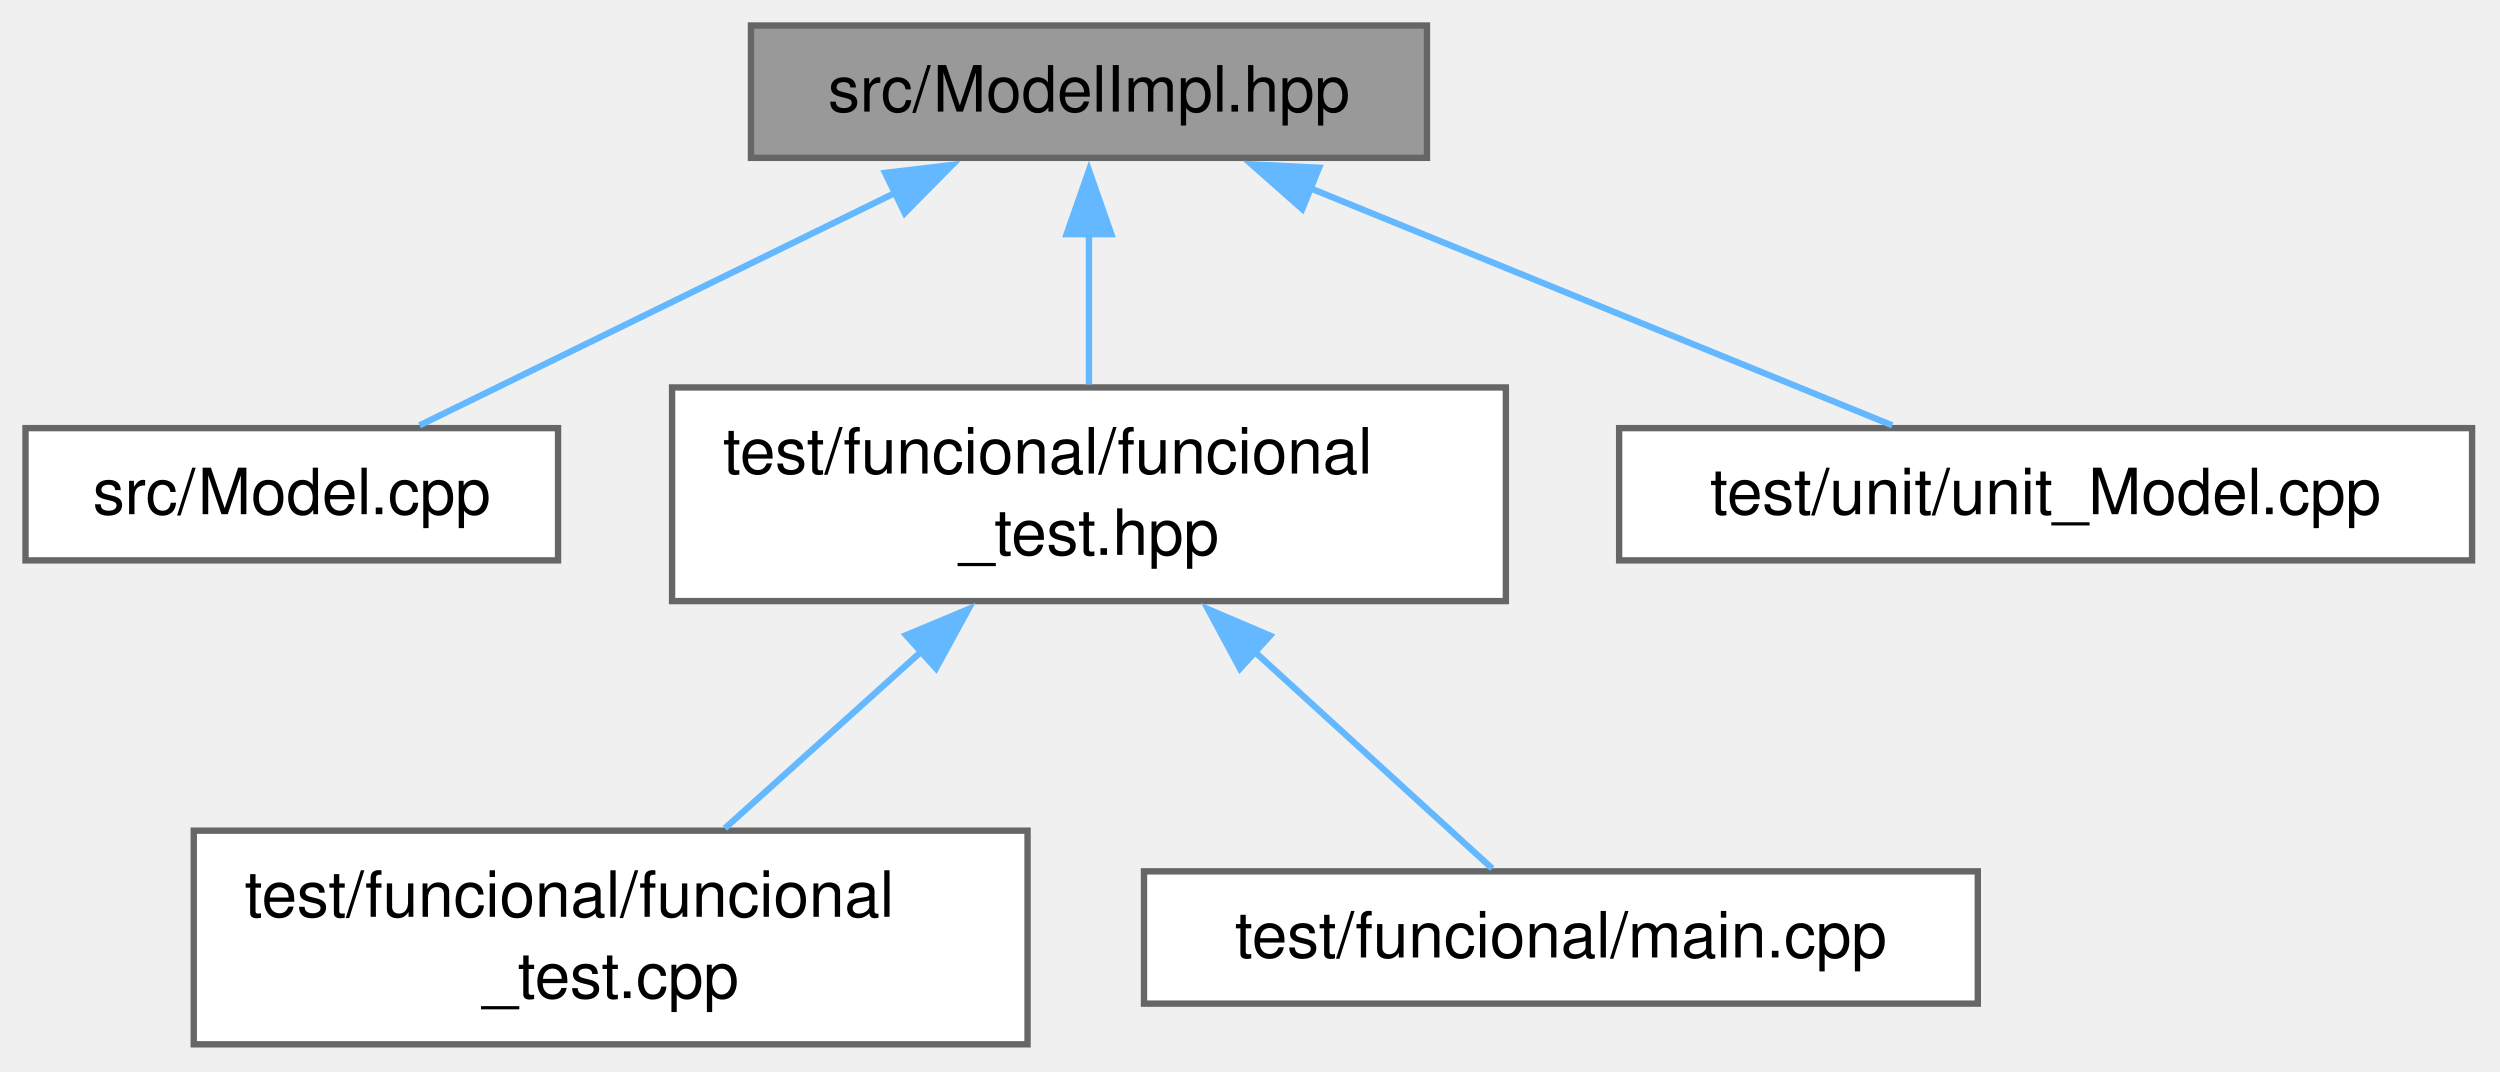
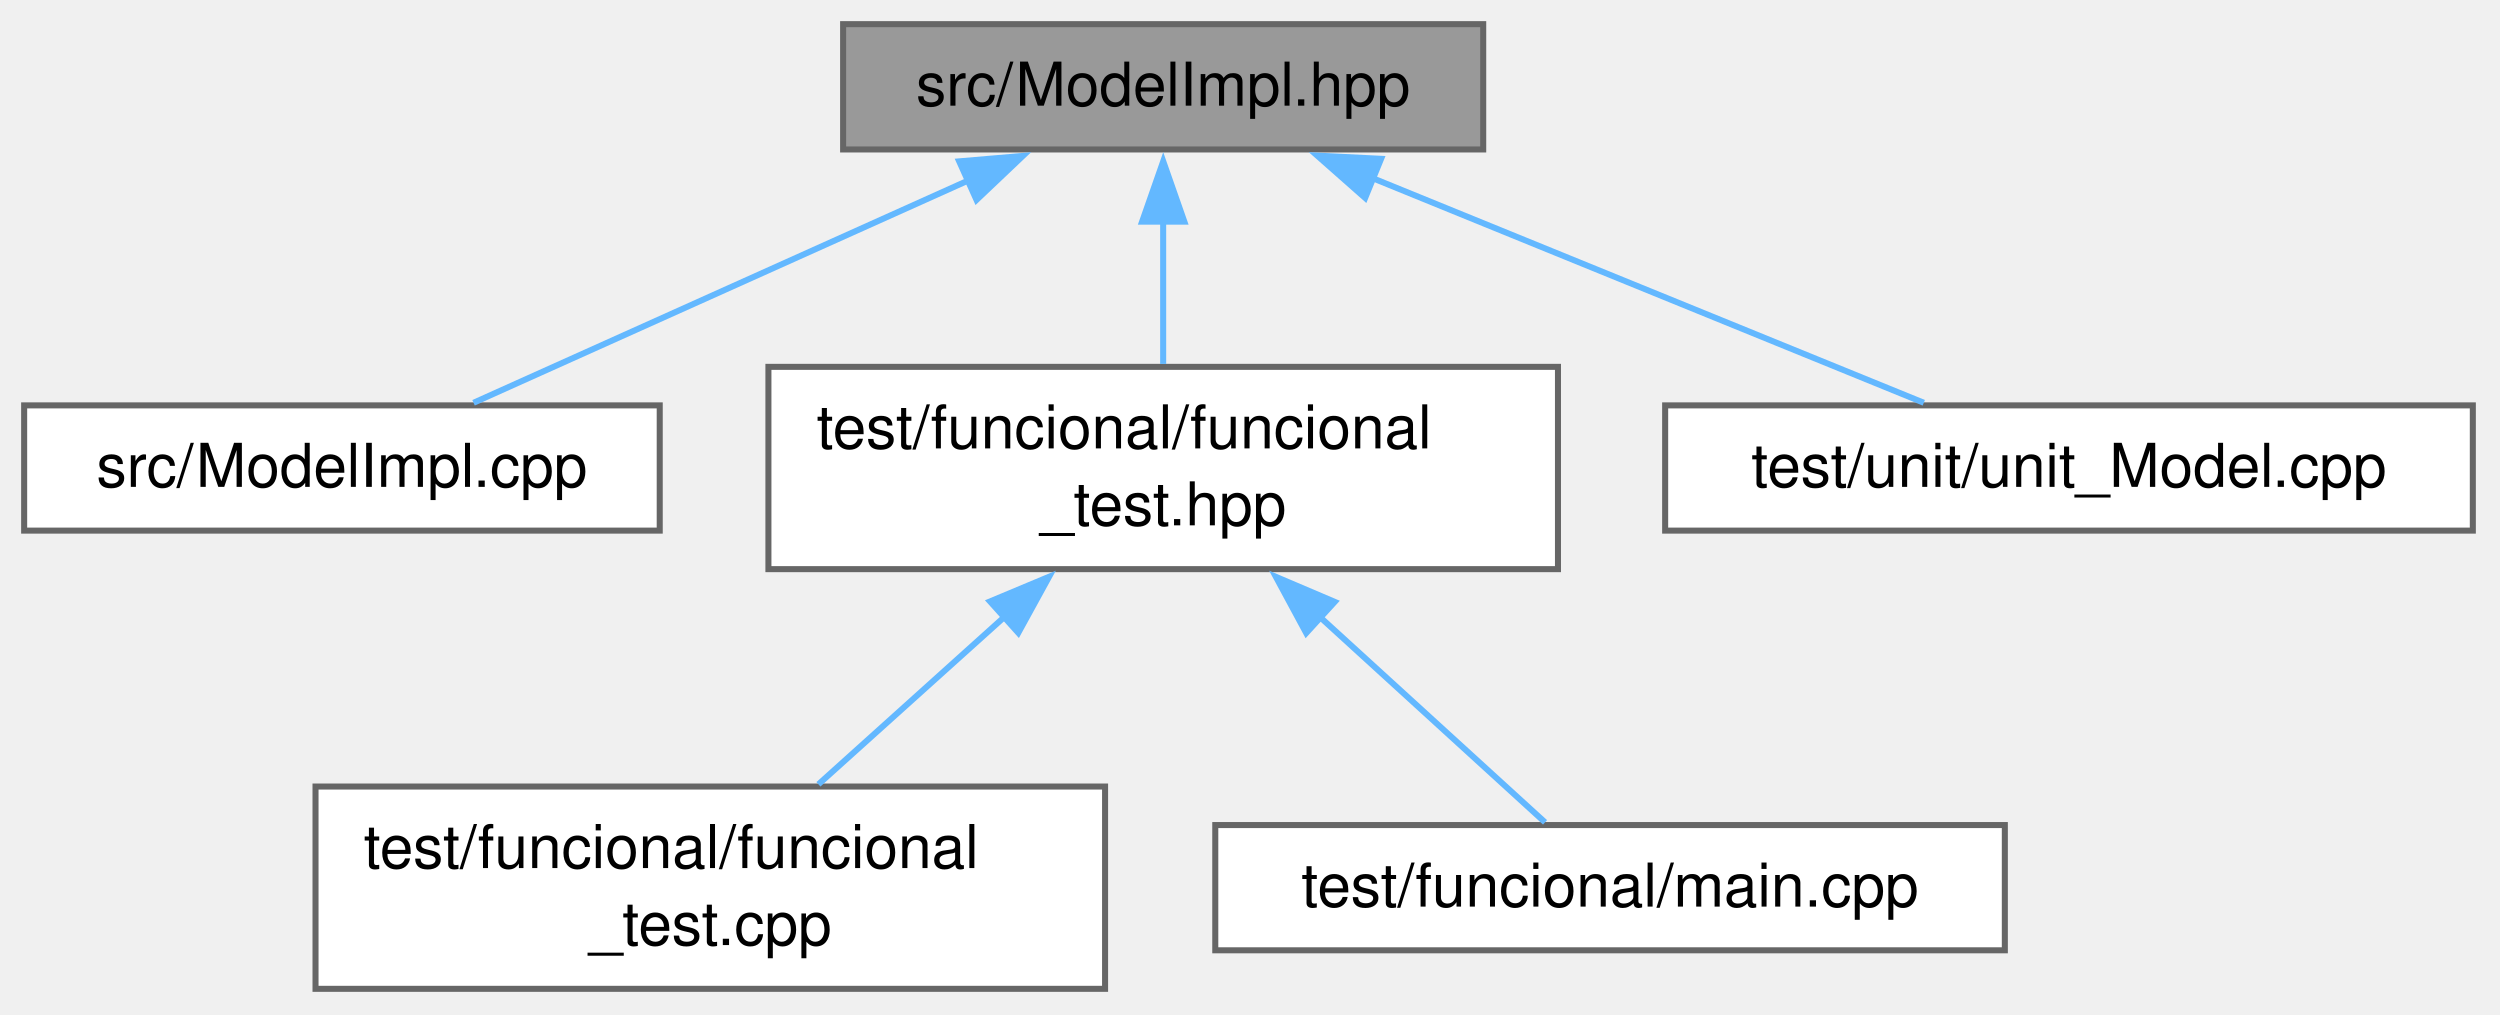
- <svg xmlns="http://www.w3.org/2000/svg" xmlns:xlink="http://www.w3.org/1999/xlink" width="392pt" height="168pt" viewBox="0.00 0.00 392.00 168.00">
+ <svg xmlns="http://www.w3.org/2000/svg" xmlns:xlink="http://www.w3.org/1999/xlink" width="414pt" height="168pt" viewBox="0.00 0.00 414.00 168.00">
  <g id="graph0" class="graph" transform="scale(1 1) rotate(0) translate(4 163.75)">
    <g id="Node000001" class="node">
      <g id="a_Node000001">
        <a xlink:title="Implementação concreta da interface Model.">
-           <polygon fill="#999999" stroke="#666666" points="219.75,-159.75 113.75,-159.75 113.75,-139 219.75,-139 219.75,-159.75" />
-           <text xml:space="preserve" text-anchor="middle" x="166.75" y="-146.25" font-family="Helvetica,sans-Serif" font-size="10.00">src/ModelImpl.hpp</text>
+           <polygon fill="#999999" stroke="#666666" points="241.62,-159.75 135.62,-159.75 135.62,-139 241.62,-139 241.62,-159.75" />
+           <text xml:space="preserve" text-anchor="middle" x="188.62" y="-146.25" font-family="Helvetica,sans-Serif" font-size="10.00">src/ModelImpl.hpp</text>
        </a>
      </g>
    </g>
    <g id="Node000002" class="node">
      <g id="a_Node000002">
-         <a xlink:href="Model_8cpp.html" target="_top" xlink:title=" ">
-           <polygon fill="white" stroke="#666666" points="83.5,-96.62 0,-96.62 0,-75.88 83.5,-75.88 83.5,-96.62" />
-           <text xml:space="preserve" text-anchor="middle" x="41.75" y="-83.12" font-family="Helvetica,sans-Serif" font-size="10.00">src/Model.cpp</text>
+         <a xlink:href="ModelImpl_8cpp.html" target="_top" xlink:title=" ">
+           <polygon fill="white" stroke="#666666" points="105.25,-96.62 0,-96.62 0,-75.88 105.25,-75.88 105.25,-96.62" />
+           <text xml:space="preserve" text-anchor="middle" x="52.62" y="-83.12" font-family="Helvetica,sans-Serif" font-size="10.00">src/ModelImpl.cpp</text>
        </a>
      </g>
    </g>
    <g id="edge1_Node000001_Node000002" class="edge">
      <g id="a_edge1_Node000001_Node000002">
        <a xlink:title=" ">
-           <path fill="none" stroke="#63b8ff" d="M136.34,-133.5C113.16,-122.17 81.9,-106.88 61.78,-97.05" />
-           <polygon fill="#63b8ff" stroke="#63b8ff" points="134.79,-136.64 145.31,-137.89 137.86,-130.35 134.79,-136.64" />
+           <path fill="none" stroke="#63b8ff" d="M156.56,-133.96C131.24,-122.59 96.61,-107.02 74.42,-97.05" />
+           <polygon fill="#63b8ff" stroke="#63b8ff" points="154.84,-137.03 165.39,-137.93 157.71,-130.64 154.84,-137.03" />
        </a>
      </g>
    </g>
    <g id="Node000003" class="node">
      <g id="a_Node000003">
        <a xlink:href="funcional__test_8hpp.html" target="_top" xlink:title="Arquivo contendo as assinaturas dos testes funcionais da simulação.">
-           <polygon fill="white" stroke="#666666" points="232.12,-103 101.38,-103 101.38,-69.5 232.12,-69.5 232.12,-103" />
-           <text xml:space="preserve" text-anchor="start" x="109.38" y="-89.5" font-family="Helvetica,sans-Serif" font-size="10.00">test/funcional/funcional</text>
-           <text xml:space="preserve" text-anchor="middle" x="166.75" y="-76.75" font-family="Helvetica,sans-Serif" font-size="10.00">_test.hpp</text>
+           <polygon fill="white" stroke="#666666" points="254,-103 123.25,-103 123.25,-69.5 254,-69.5 254,-103" />
+           <text xml:space="preserve" text-anchor="start" x="131.25" y="-89.5" font-family="Helvetica,sans-Serif" font-size="10.00">test/funcional/funcional</text>
+           <text xml:space="preserve" text-anchor="middle" x="188.62" y="-76.75" font-family="Helvetica,sans-Serif" font-size="10.00">_test.hpp</text>
        </a>
      </g>
    </g>
    <g id="edge2_Node000001_Node000003" class="edge">
      <g id="a_edge2_Node000001_Node000003">
        <a xlink:title=" ">
-           <path fill="none" stroke="#63b8ff" d="M166.75,-127.09C166.75,-119.35 166.75,-110.72 166.75,-103.48" />
-           <polygon fill="#63b8ff" stroke="#63b8ff" points="163.25,-127.04 166.75,-137.04 170.25,-127.04 163.25,-127.04" />
+           <path fill="none" stroke="#63b8ff" d="M188.62,-127.09C188.62,-119.35 188.62,-110.72 188.62,-103.48" />
+           <polygon fill="#63b8ff" stroke="#63b8ff" points="185.13,-127.04 188.63,-137.04 192.13,-127.04 185.13,-127.04" />
        </a>
      </g>
    </g>
    <g id="Node000006" class="node">
      <g id="a_Node000006">
        <a xlink:href="unit__Model_8cpp.html" target="_top" xlink:title=" ">
-           <polygon fill="white" stroke="#666666" points="383.62,-96.62 249.88,-96.62 249.88,-75.88 383.62,-75.88 383.62,-96.62" />
-           <text xml:space="preserve" text-anchor="middle" x="316.75" y="-83.12" font-family="Helvetica,sans-Serif" font-size="10.00">test/unit/unit_Model.cpp</text>
+           <polygon fill="white" stroke="#666666" points="405.5,-96.62 271.75,-96.62 271.75,-75.88 405.5,-75.88 405.5,-96.62" />
+           <text xml:space="preserve" text-anchor="middle" x="338.62" y="-83.12" font-family="Helvetica,sans-Serif" font-size="10.00">test/unit/unit_Model.cpp</text>
        </a>
      </g>
    </g>
    <g id="edge5_Node000001_Node000006" class="edge">
      <g id="a_edge5_Node000001_Node000006">
        <a xlink:title=" ">
-           <path fill="none" stroke="#63b8ff" d="M201.37,-134.27C229.35,-122.86 268.02,-107.11 292.71,-97.05" />
-           <polygon fill="#63b8ff" stroke="#63b8ff" points="200.19,-130.97 192.25,-137.98 202.83,-137.45 200.19,-130.97" />
+           <path fill="none" stroke="#63b8ff" d="M223.25,-134.27C251.23,-122.86 289.9,-107.11 314.58,-97.05" />
+           <polygon fill="#63b8ff" stroke="#63b8ff" points="222.07,-130.97 214.13,-137.98 224.71,-137.45 222.07,-130.97" />
        </a>
      </g>
    </g>
    <g id="Node000004" class="node">
      <g id="a_Node000004">
        <a xlink:href="funcional__test_8cpp.html" target="_top" xlink:title=" ">
-           <polygon fill="white" stroke="#666666" points="157.12,-33.5 26.38,-33.5 26.38,0 157.12,0 157.12,-33.5" />
-           <text xml:space="preserve" text-anchor="start" x="34.38" y="-20" font-family="Helvetica,sans-Serif" font-size="10.00">test/funcional/funcional</text>
-           <text xml:space="preserve" text-anchor="middle" x="91.75" y="-7.25" font-family="Helvetica,sans-Serif" font-size="10.00">_test.cpp</text>
+           <polygon fill="white" stroke="#666666" points="179,-33.5 48.25,-33.5 48.25,0 179,0 179,-33.5" />
+           <text xml:space="preserve" text-anchor="start" x="56.25" y="-20" font-family="Helvetica,sans-Serif" font-size="10.00">test/funcional/funcional</text>
+           <text xml:space="preserve" text-anchor="middle" x="113.62" y="-7.25" font-family="Helvetica,sans-Serif" font-size="10.00">_test.cpp</text>
        </a>
      </g>
    </g>
    <g id="edge3_Node000003_Node000004" class="edge">
      <g id="a_edge3_Node000003_Node000004">
        <a xlink:title=" ">
-           <path fill="none" stroke="#63b8ff" d="M140.43,-61.56C130.25,-52.4 118.86,-42.15 109.66,-33.87" />
-           <polygon fill="#63b8ff" stroke="#63b8ff" points="138.08,-64.15 147.85,-68.24 142.76,-58.95 138.08,-64.15" />
+           <path fill="none" stroke="#63b8ff" d="M162.3,-61.56C152.12,-52.4 140.73,-42.15 131.53,-33.87" />
+           <polygon fill="#63b8ff" stroke="#63b8ff" points="159.95,-64.15 169.73,-68.24 164.63,-58.95 159.95,-64.15" />
        </a>
      </g>
    </g>
    <g id="Node000005" class="node">
      <g id="a_Node000005">
        <a xlink:href="funcional_2main_8cpp.html" target="_top" xlink:title=" ">
-           <polygon fill="white" stroke="#666666" points="306.12,-27.12 175.38,-27.12 175.38,-6.38 306.12,-6.38 306.12,-27.12" />
-           <text xml:space="preserve" text-anchor="middle" x="240.75" y="-13.62" font-family="Helvetica,sans-Serif" font-size="10.00">test/funcional/main.cpp</text>
+           <polygon fill="white" stroke="#666666" points="328,-27.12 197.25,-27.12 197.25,-6.38 328,-6.38 328,-27.12" />
+           <text xml:space="preserve" text-anchor="middle" x="262.62" y="-13.62" font-family="Helvetica,sans-Serif" font-size="10.00">test/funcional/main.cpp</text>
        </a>
      </g>
    </g>
    <g id="edge4_Node000003_Node000005" class="edge">
      <g id="a_edge4_Node000003_Node000005">
        <a xlink:title=" ">
-           <path fill="none" stroke="#63b8ff" d="M192.75,-61.54C205.53,-49.87 220.25,-36.45 229.98,-27.57" />
-           <polygon fill="#63b8ff" stroke="#63b8ff" points="190.43,-58.91 185.41,-68.23 195.15,-64.08 190.43,-58.91" />
+           <path fill="none" stroke="#63b8ff" d="M214.62,-61.54C227.41,-49.87 242.13,-36.45 251.86,-27.57" />
+           <polygon fill="#63b8ff" stroke="#63b8ff" points="212.31,-58.91 207.28,-68.23 217.03,-64.08 212.31,-58.91" />
        </a>
      </g>
    </g>
  </g>
</svg>
